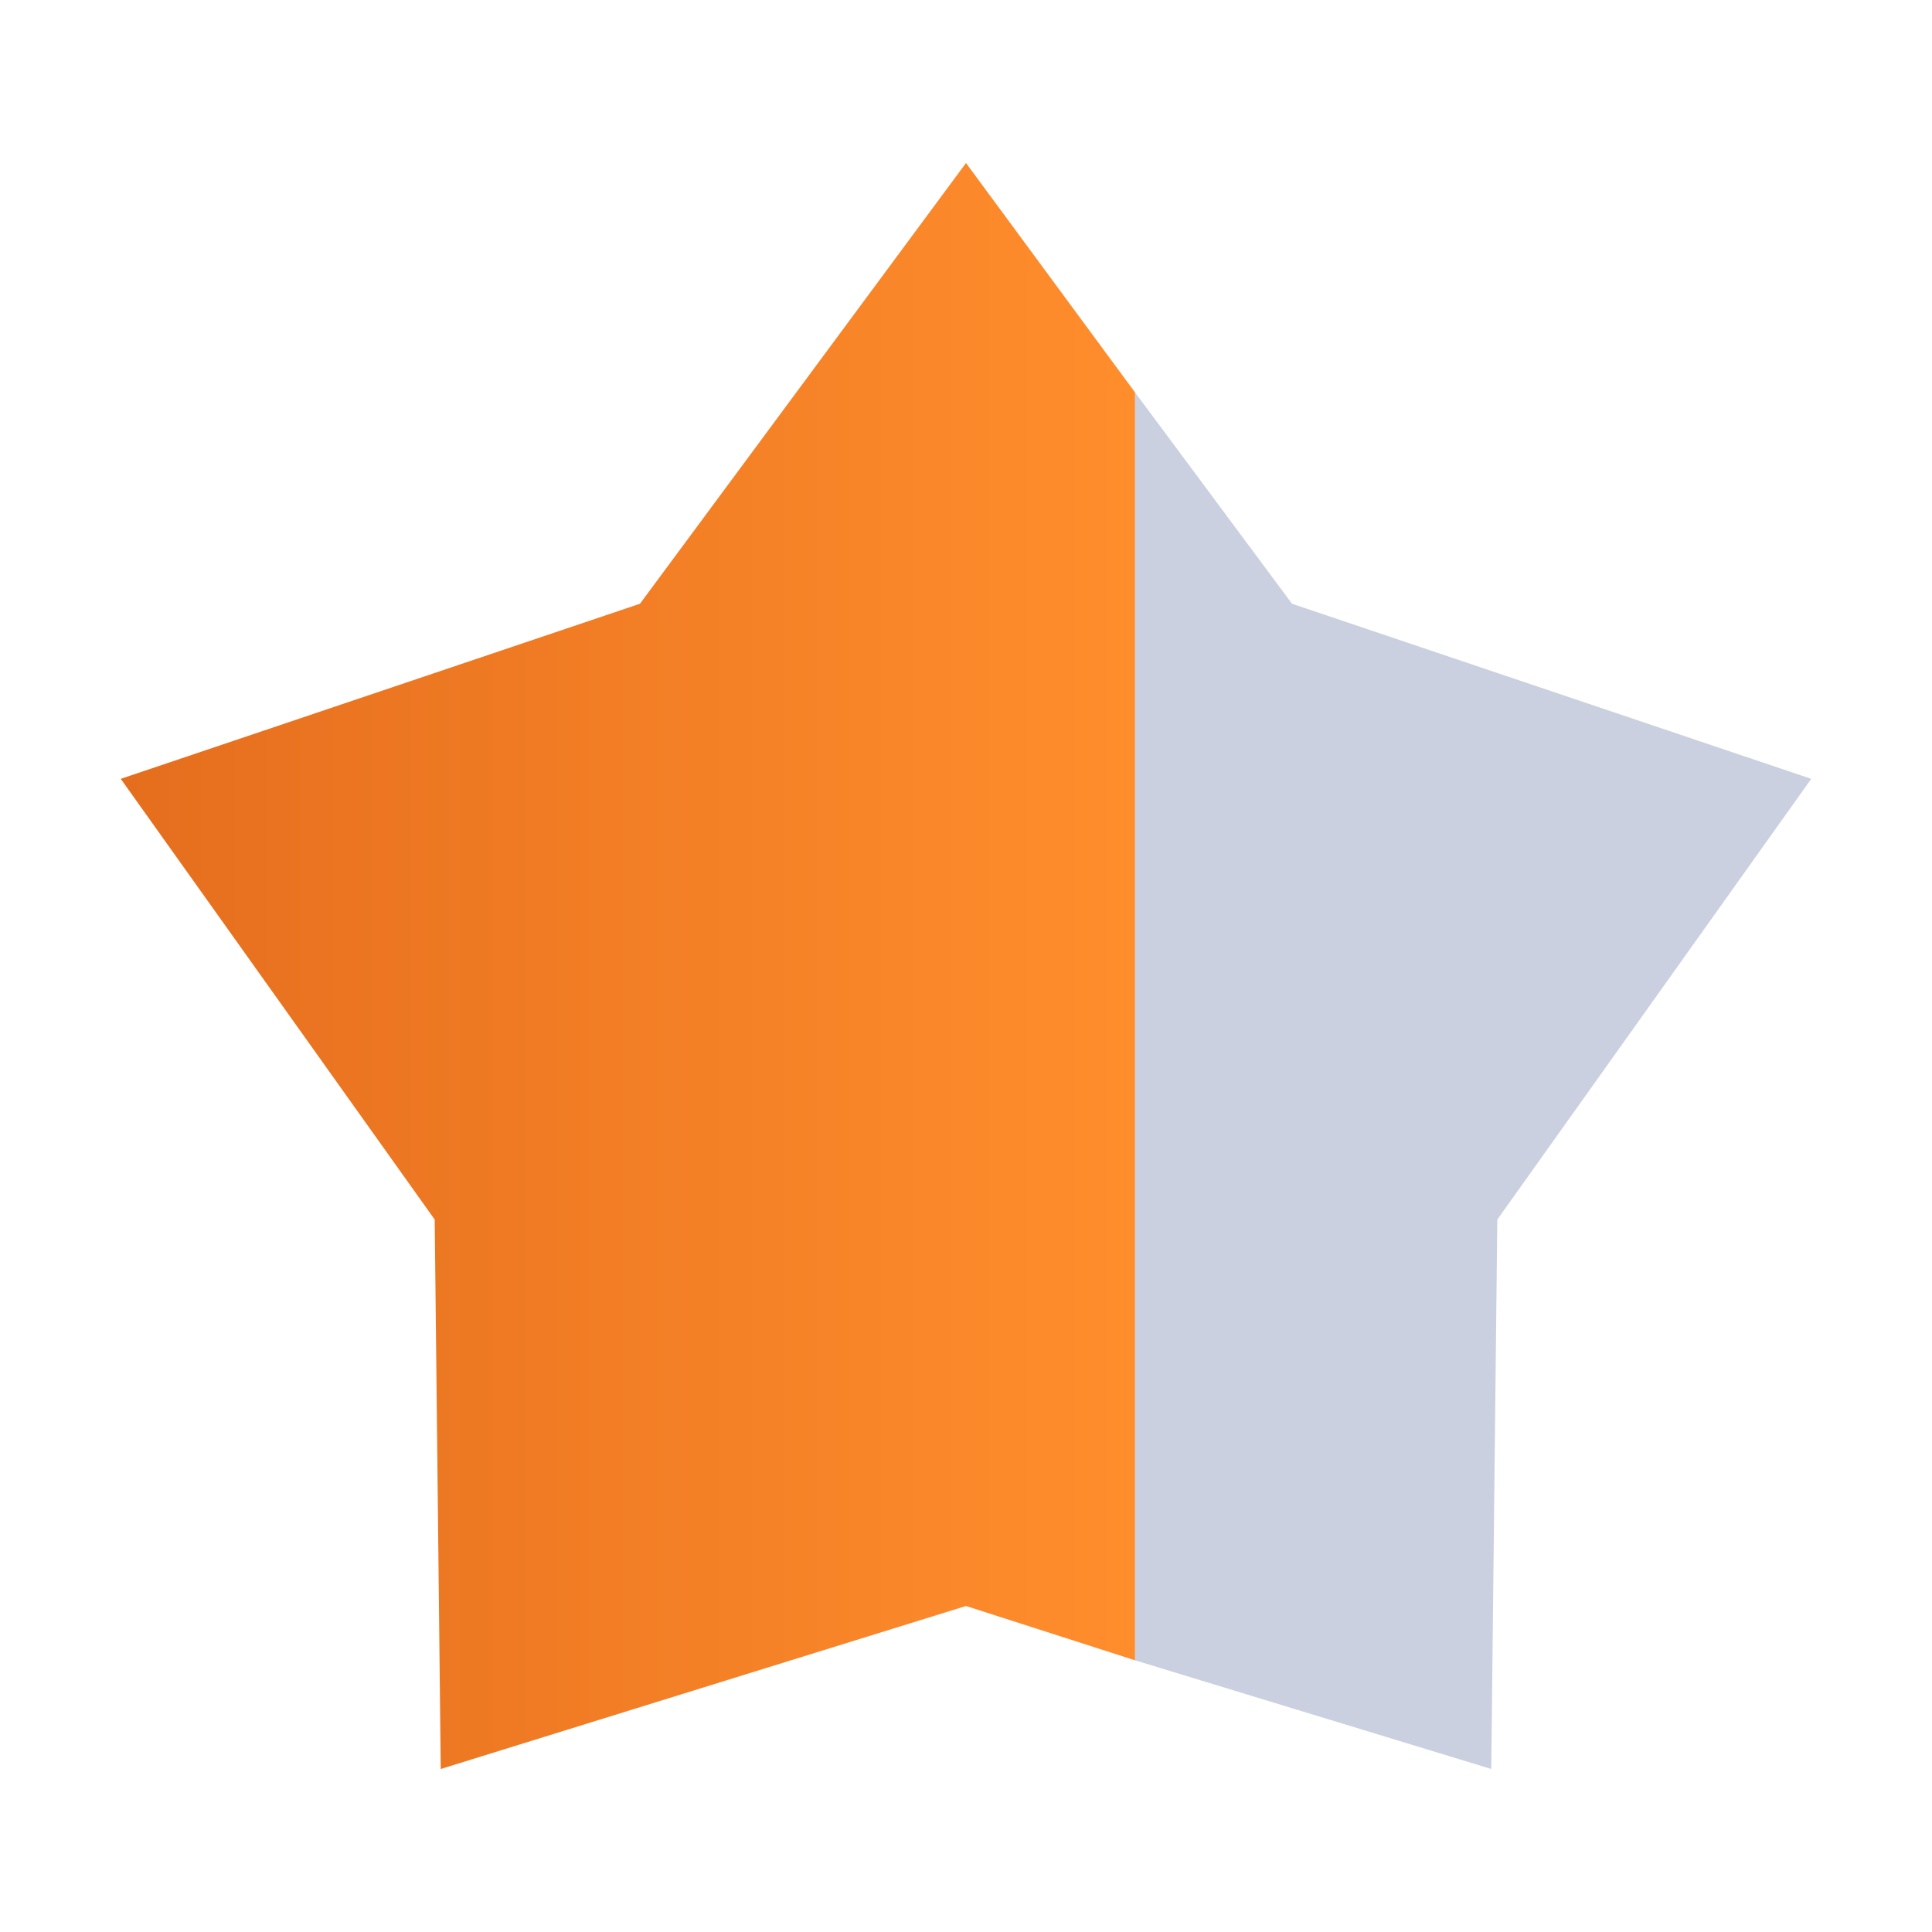
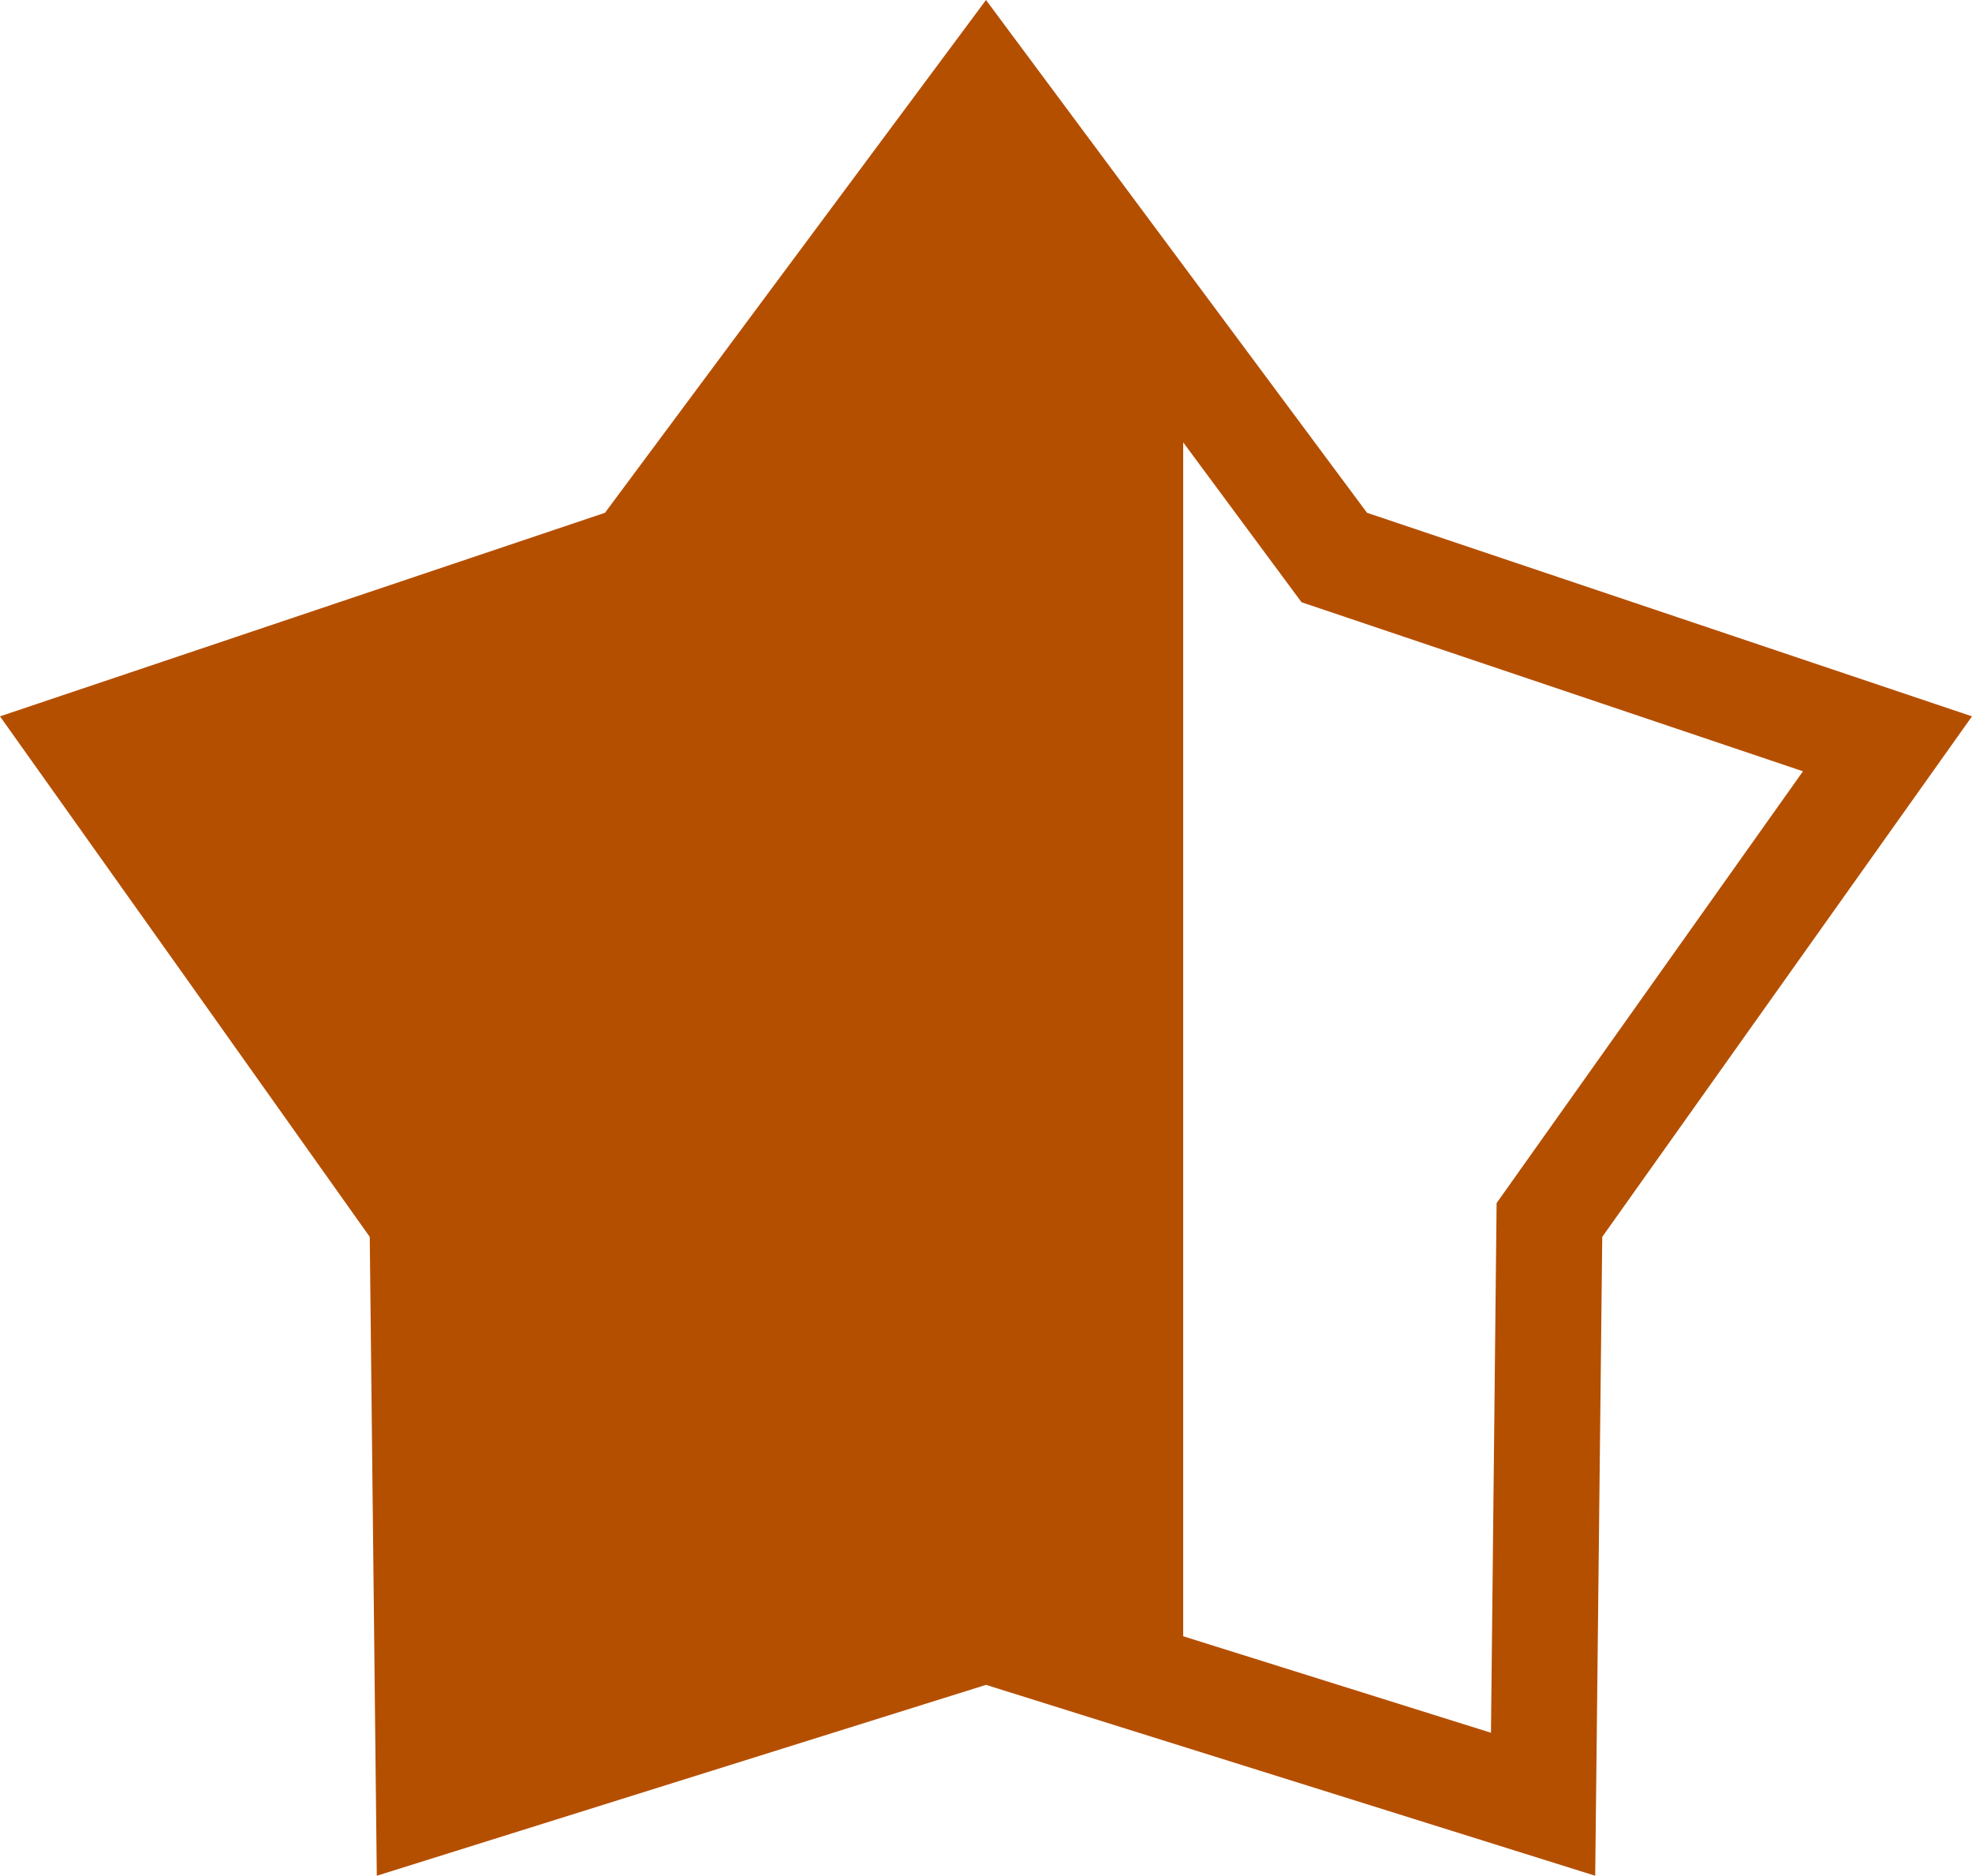
- <svg xmlns="http://www.w3.org/2000/svg" xmlns:xlink="http://www.w3.org/1999/xlink" version="1.1" id="Layer_1" x="0px" y="0px" viewBox="0 0 32 32" enable-background="new 0 0 32 32" xml:space="preserve">
-   <polygon fill="#CAD0DF" points="18.8,27.5 24.7,29.3 24.8,20.2 30,12.9 21.4,10 18.8,6.5 " />
-   <g>
-     <defs>
-       <polygon id="SVGID_1_" points="16,2.7 10.6,10 2,12.9 7.2,20.2 7.3,29.3 16,26.6 18.8,27.5 18.8,6.5   " />
-     </defs>
-     <clipPath id="SVGID_2_">
-       <use xlink:href="#SVGID_1_" overflow="visible" />
-     </clipPath>
-     <linearGradient id="SVGID_3_" gradientUnits="userSpaceOnUse" x1="0.941" y1="34.012" x2="1.94" y2="34.012" gradientTransform="matrix(-16.7999 0 0 -16.7999 34.5998 587.3967)">
-       <stop offset="0" style="stop-color:#FF8D2C" />
-       <stop offset="1.000000e-02" style="stop-color:#FF8D2C" />
-       <stop offset="1" style="stop-color:#E56E1E" />
-     </linearGradient>
-     <rect x="2" y="2.7" clip-path="url(#SVGID_2_)" fill="url(#SVGID_3_)" width="16.8" height="26.6" />
-   </g>
+ <svg xmlns="http://www.w3.org/2000/svg" version="1.1" id="Layer_1" x="0px" y="0px" viewBox="0 0 280 266.3" style="enable-background:new 0 0 280 266.3;" xml:space="preserve">
+   <style type="text/css">
+ 	.st0{fill:#B54F00;}
+ </style>
+   <path class="st0" d="M168,232.3V62.8l16.8,22.7l71.2,24l-43.5,61.3l-0.8,75.2L168,232.3z M140,0L85.9,72.8L0,101.7l0,0l26.8,37.7  l25.7,36.2l1,90.7l86.5-27.1l0,0l86.5,27.1l1-90.7l52.5-73.9l-85.9-28.9L140,0z" />
</svg>
